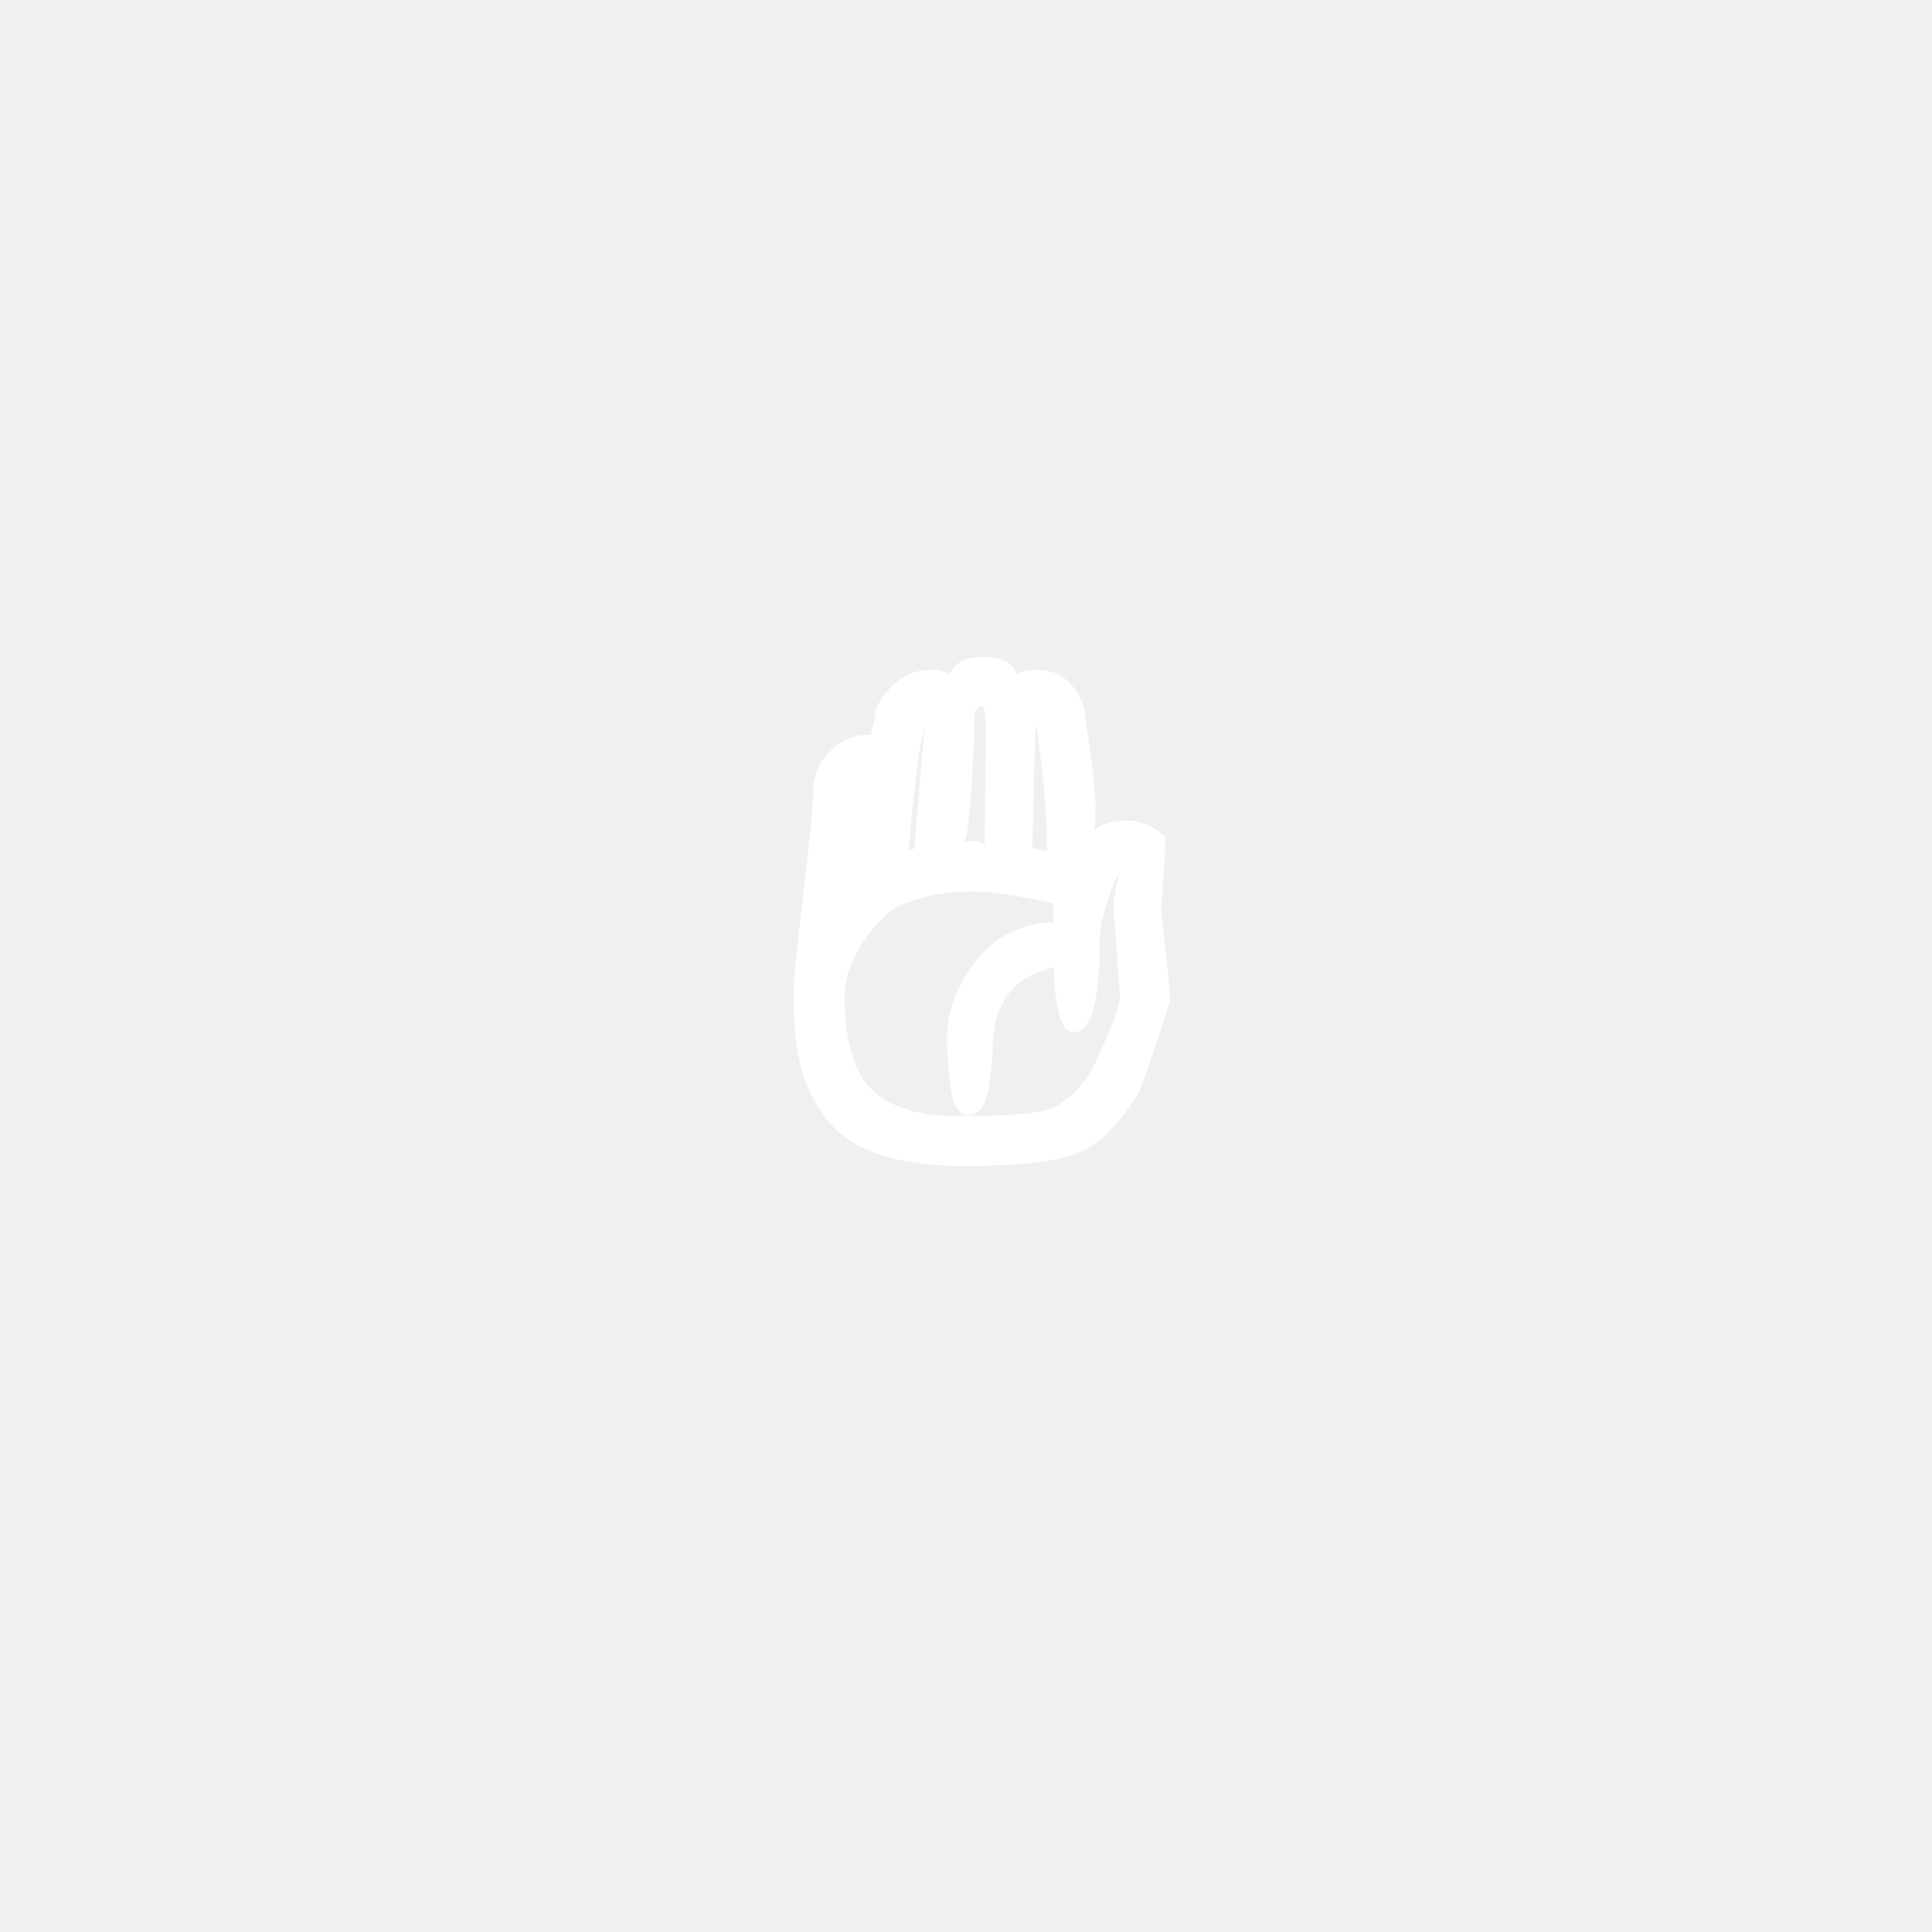
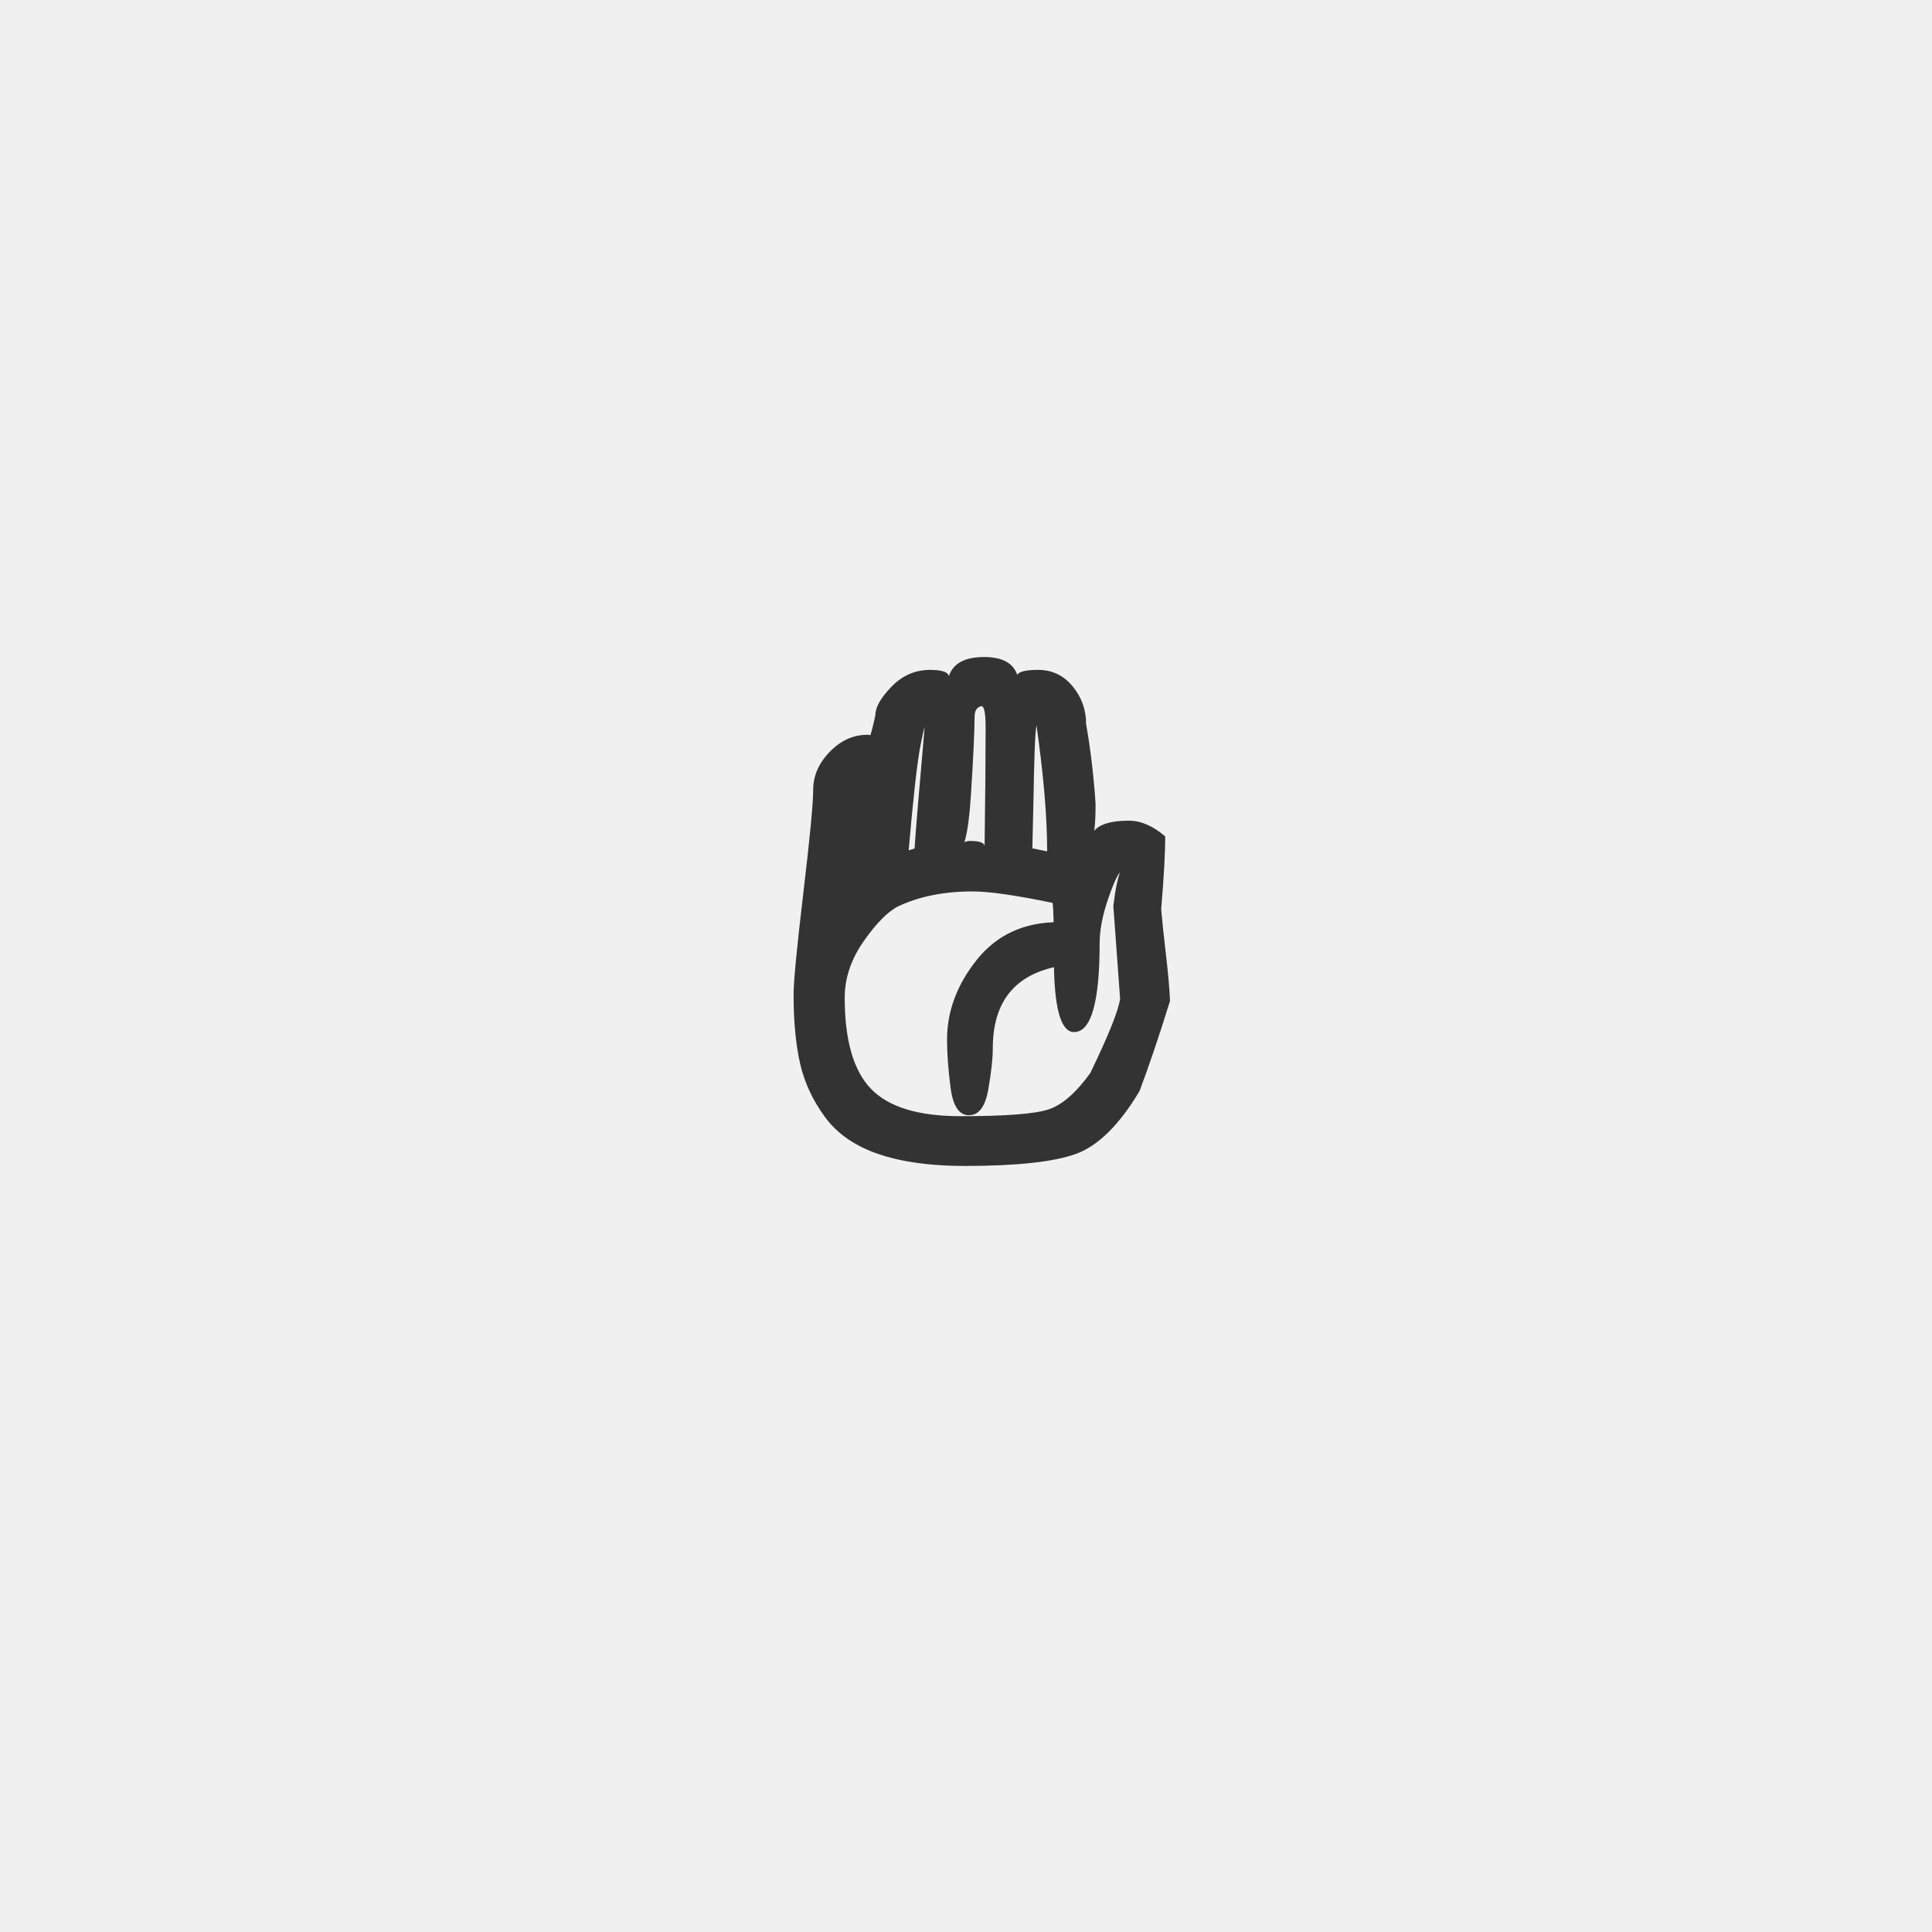
<svg xmlns="http://www.w3.org/2000/svg" width="800" height="800">
  <defs>
    <linearGradient id="grad_11974" x1="0%" y1="0%" x2="100%" y2="100%">
-       <stop offset="0%" style="stop-color:#FFE4B5;stop-opacity:1" />
-       <stop offset="100%" style="stop-color:#FFE4B5;stop-opacity:0.7" />
+       <stop offset="0%" style="stop-color:#FFFFFF;stop-opacity:1" />
+       <stop offset="100%" style="stop-color:#FFFFFF;stop-opacity:0.7" />
    </linearGradient>
  </defs>
  <rect width="800" height="800" fill="url(#grad_8261)" />
-   <text x="400" y="480" font-family="Arial, sans-serif" font-size="280" fill="white" text-anchor="middle" font-weight="bold">✋</text>
+   <text x="400" y="480" font-family="Arial, sans-serif" font-size="280" fill="#333333" text-anchor="middle" font-weight="bold">✋</text>
</svg>
